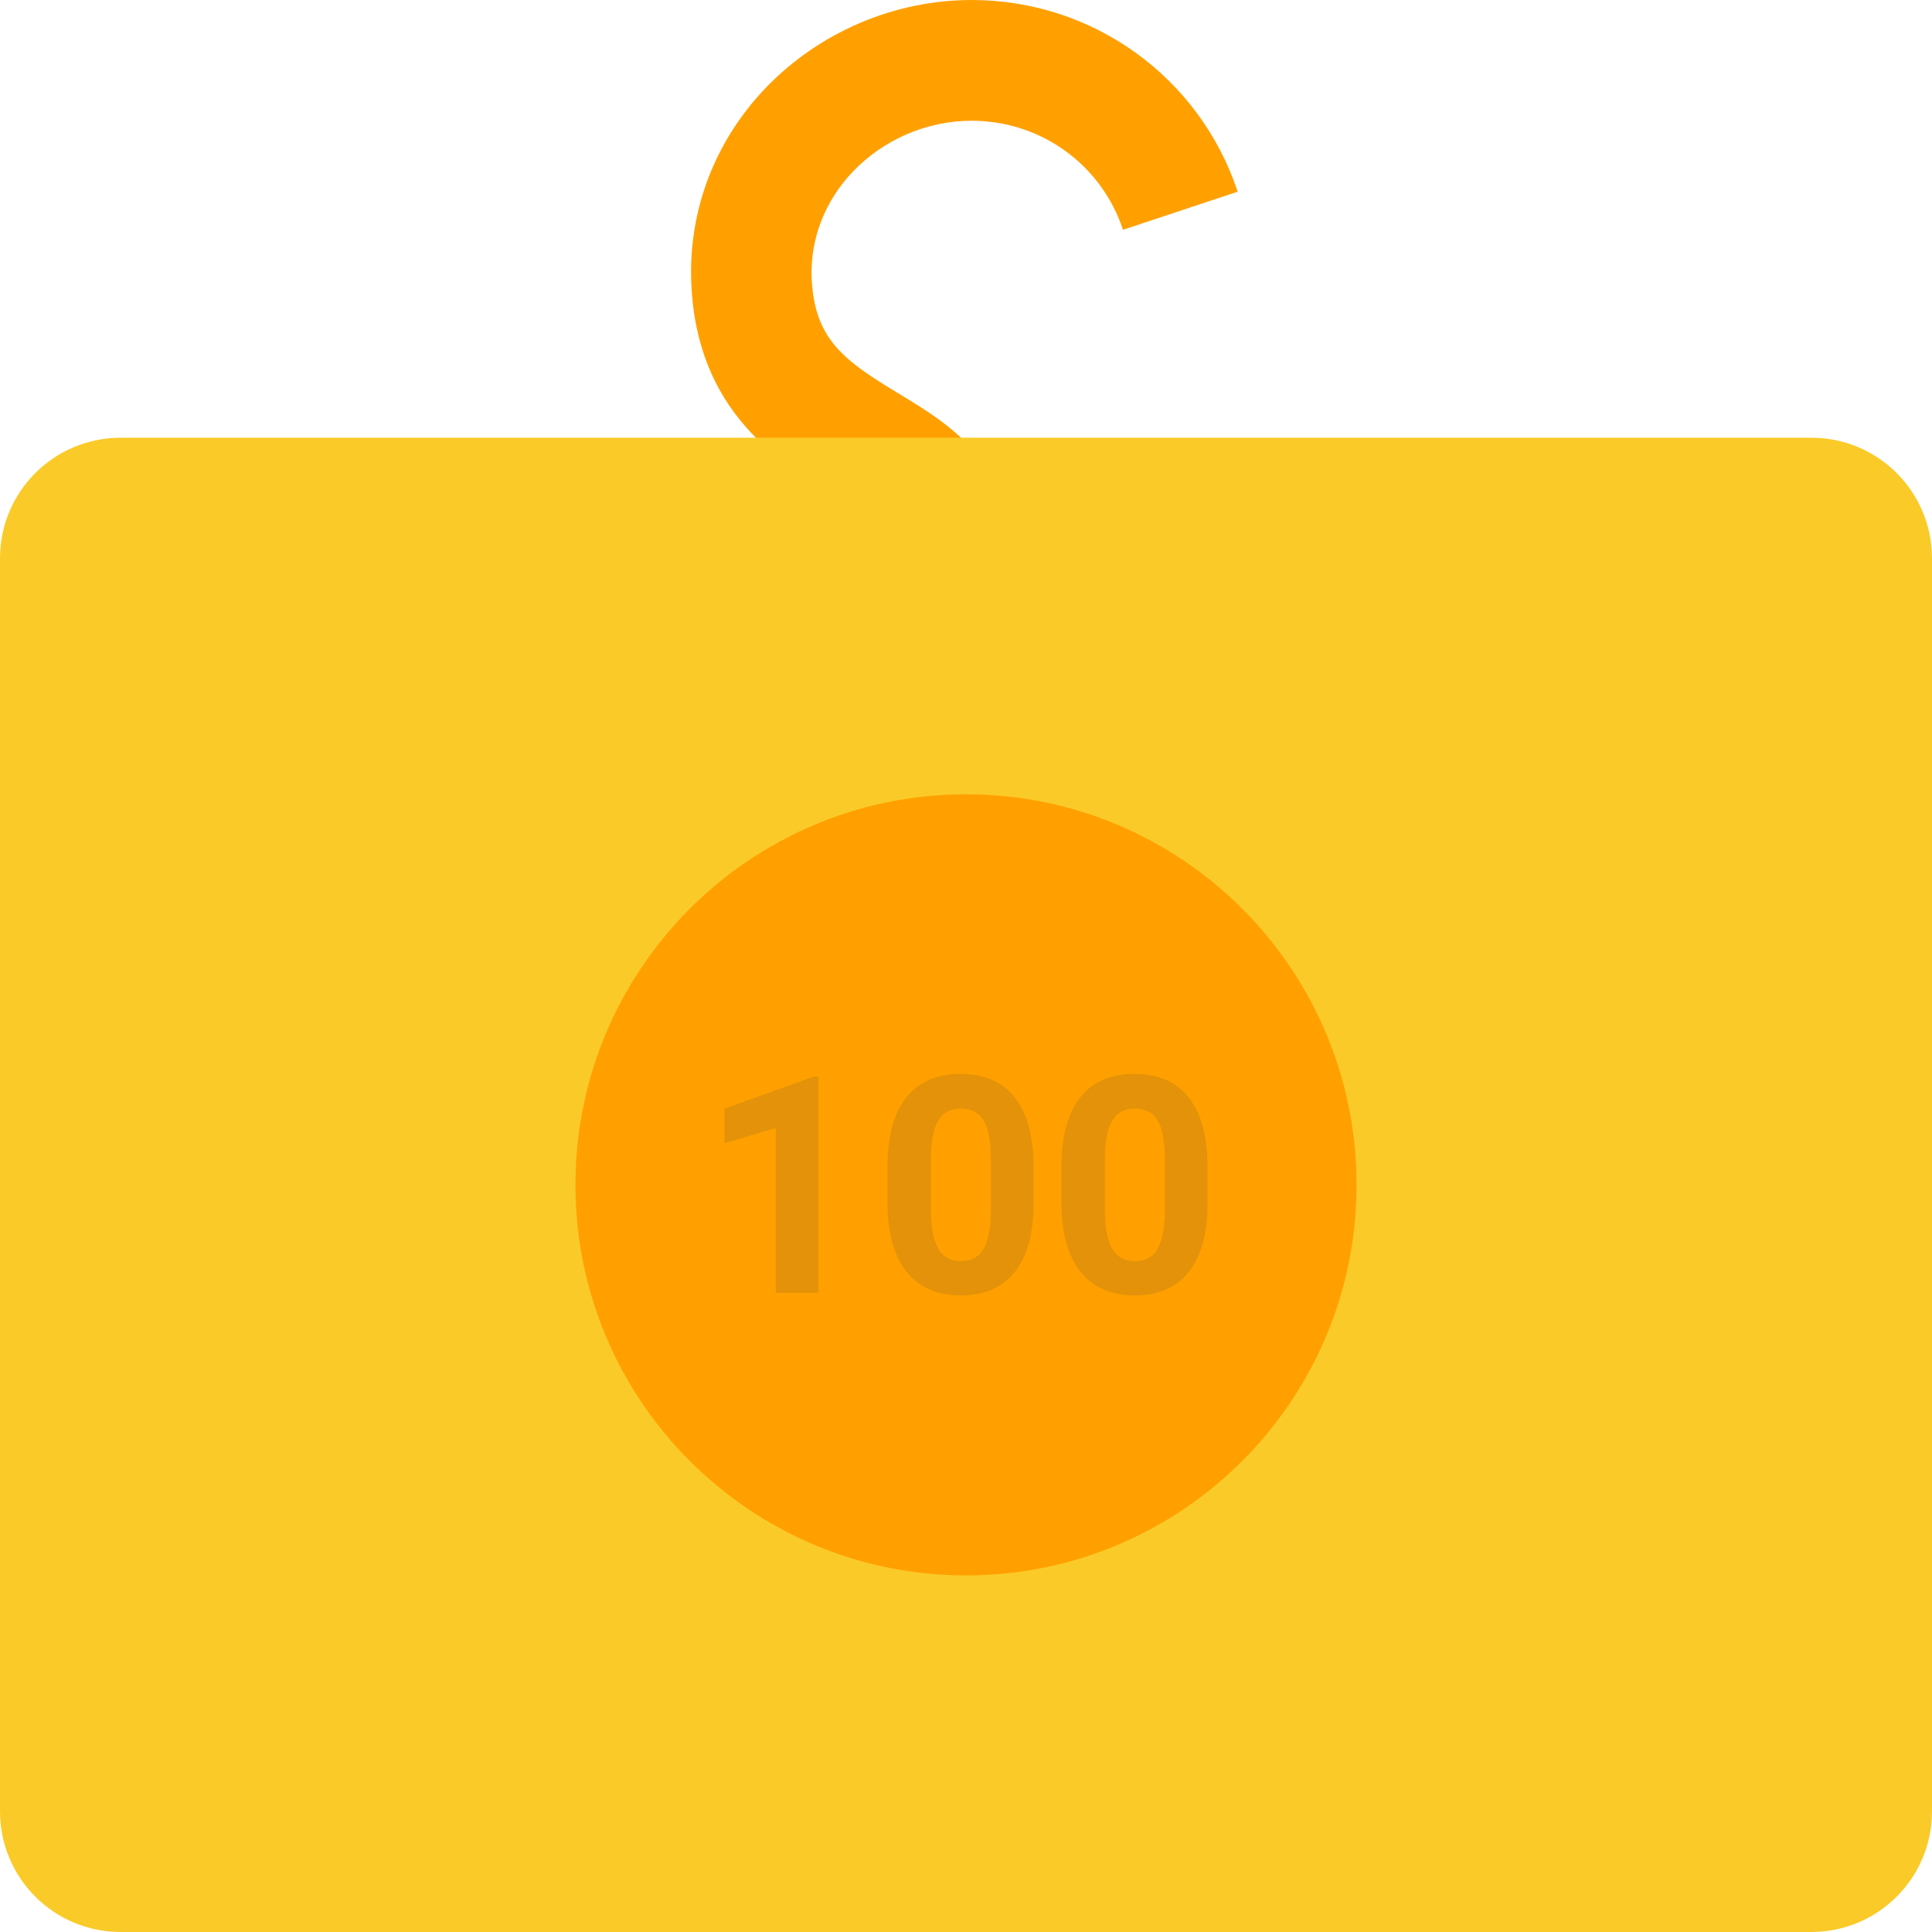
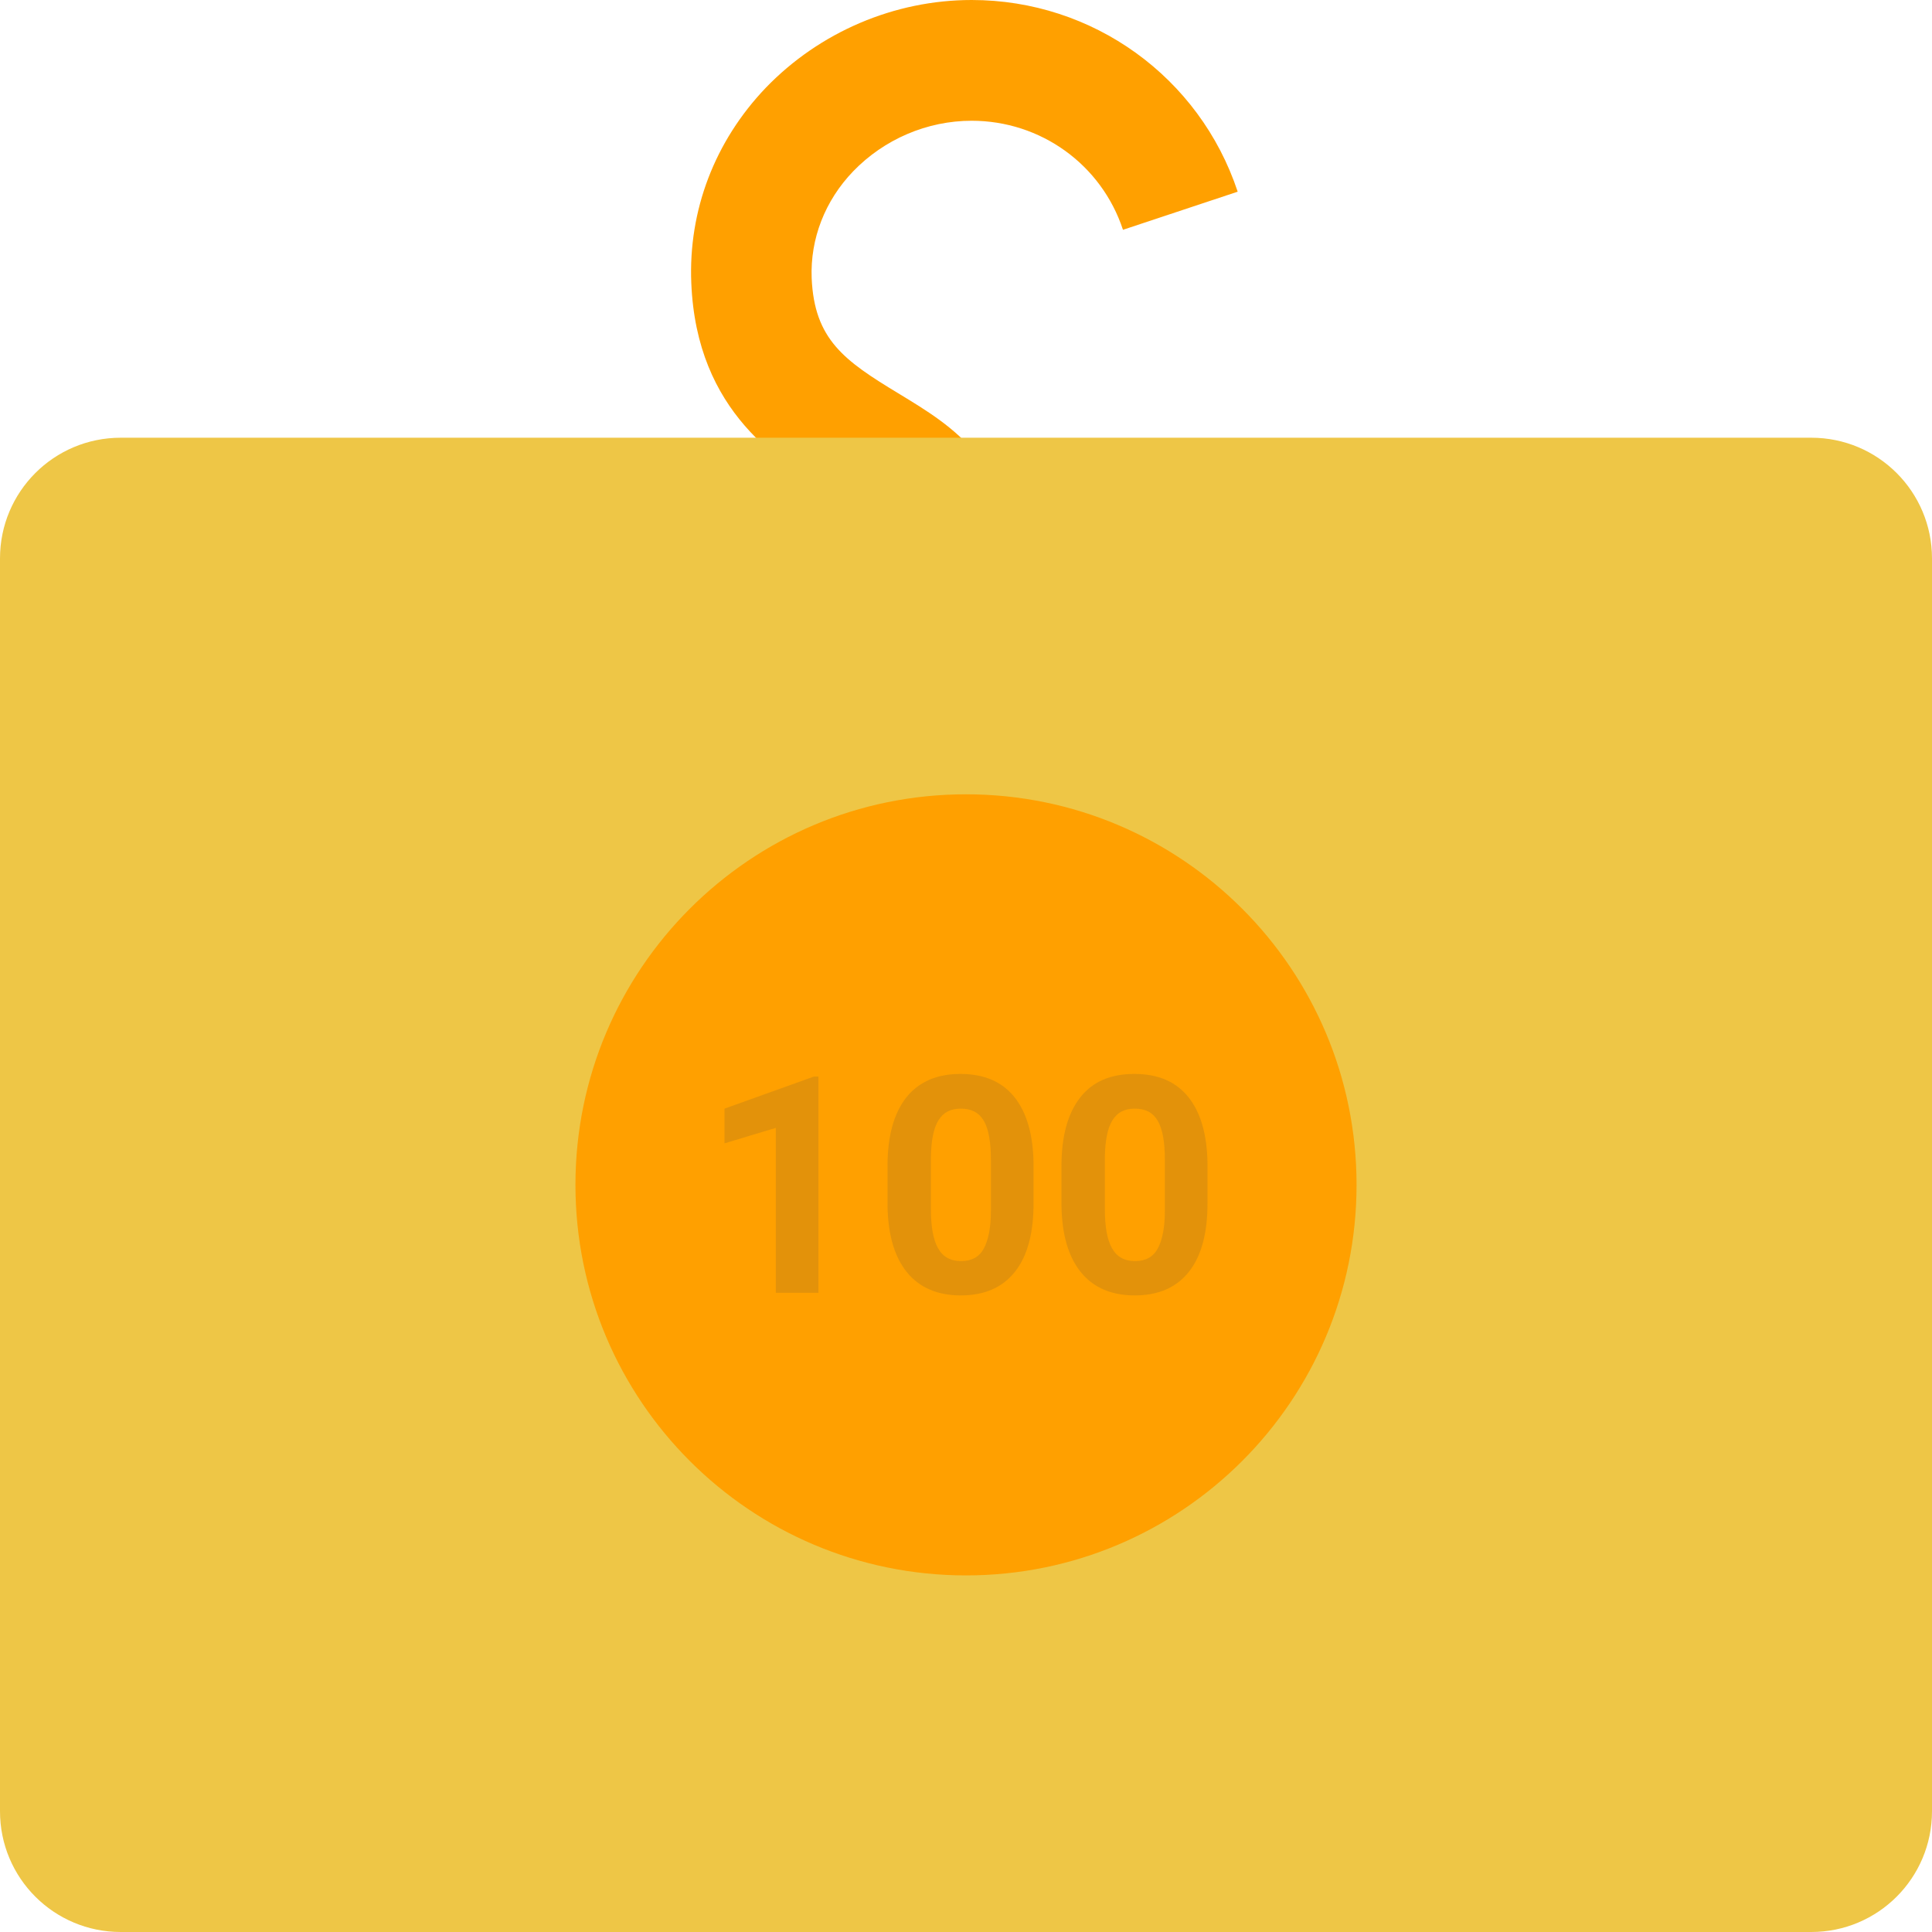
<svg xmlns="http://www.w3.org/2000/svg" version="1.1" x="0" y="0" viewBox="0 0 512 512" xml:space="preserve">
  <style type="text/css">.st0{fill:#ffa000}</style>
  <path class="st0" d="M273.5 152.6h-32c-.1-.9-1-3.9-7.5-12.1-2.2-2.8-7.2-5.8-12.5-9-14.7-8.8-36.9-22.2-38.3-56.5-.8-19.2 6.2-37.6 19.8-51.8C217.2 8.5 237 0 257.5 0c32.1 0 60.4 20.4 70.5 50.8l-30.4 10.1C291.9 43.6 275.8 32 257.5 32c-11.8 0-23.2 4.9-31.4 13.4-7.5 7.8-11.4 17.9-11 28.3.7 16.3 8.7 21.9 22.9 30.5 7.4 4.5 15.1 9.1 20.9 16.4 7.6 9.3 14.6 19.8 14.6 32z" />
-   <path d="M480 512H32c-17.7 0-32-14.3-32-32V148c0-17.7 14.3-32 32-32h448c17.7 0 32 14.3 32 32v332c0 17.7-14.3 32-32 32z" fill="#faca28" />
+   <path d="M480 512H32c-17.7 0-32-14.3-32-32V148c0-17.7 14.3-32 32-32h448c17.7 0 32 14.3 32 32v332c0 17.7-14.3 32-32 32z" fill="#eec646" />
  <circle class="st0" cx="256" cy="314" r="103.5" />
  <path d="M216.9 342.6h-11.3v-43.7L192 303v-9.2l23.7-8.5h1.2v57.3zm57-23.7c0 7.9-1.6 13.9-4.9 18.1s-8.1 6.3-14.4 6.3c-6.2 0-11-2.1-14.3-6.2s-5-10-5.1-17.7V309c0-8 1.7-14 5-18.2 3.3-4.1 8.1-6.2 14.3-6.2 6.2 0 11 2 14.3 6.1s5 10 5.1 17.6v10.6zm-11.3-11.5c0-4.7-.6-8.2-1.9-10.4-1.3-2.2-3.3-3.2-6.1-3.2-2.7 0-4.6 1-5.9 3.1-1.3 2.1-1.9 5.3-2 9.6v13.9c0 4.7.6 8.1 1.9 10.4s3.3 3.4 6.1 3.4 4.8-1.1 6-3.3c1.2-2.2 1.9-5.5 1.9-10v-13.5zm57.4 11.5c0 7.9-1.6 13.9-4.9 18.1s-8.1 6.3-14.4 6.3c-6.2 0-11-2.1-14.3-6.2s-5-10-5.1-17.7V309c0-8 1.7-14 5-18.2s8.1-6.2 14.3-6.2c6.2 0 11 2 14.3 6.1s5 10 5.1 17.6v10.6zm-11.3-11.5c0-4.7-.6-8.2-1.9-10.4-1.3-2.2-3.3-3.2-6.1-3.2-2.7 0-4.6 1-5.9 3.1s-1.9 5.3-2 9.6v13.9c0 4.7.6 8.1 1.9 10.4s3.3 3.4 6.1 3.4 4.8-1.1 6-3.3c1.2-2.2 1.9-5.5 1.9-10v-13.5z" opacity=".15" fill="#444" />
</svg>
